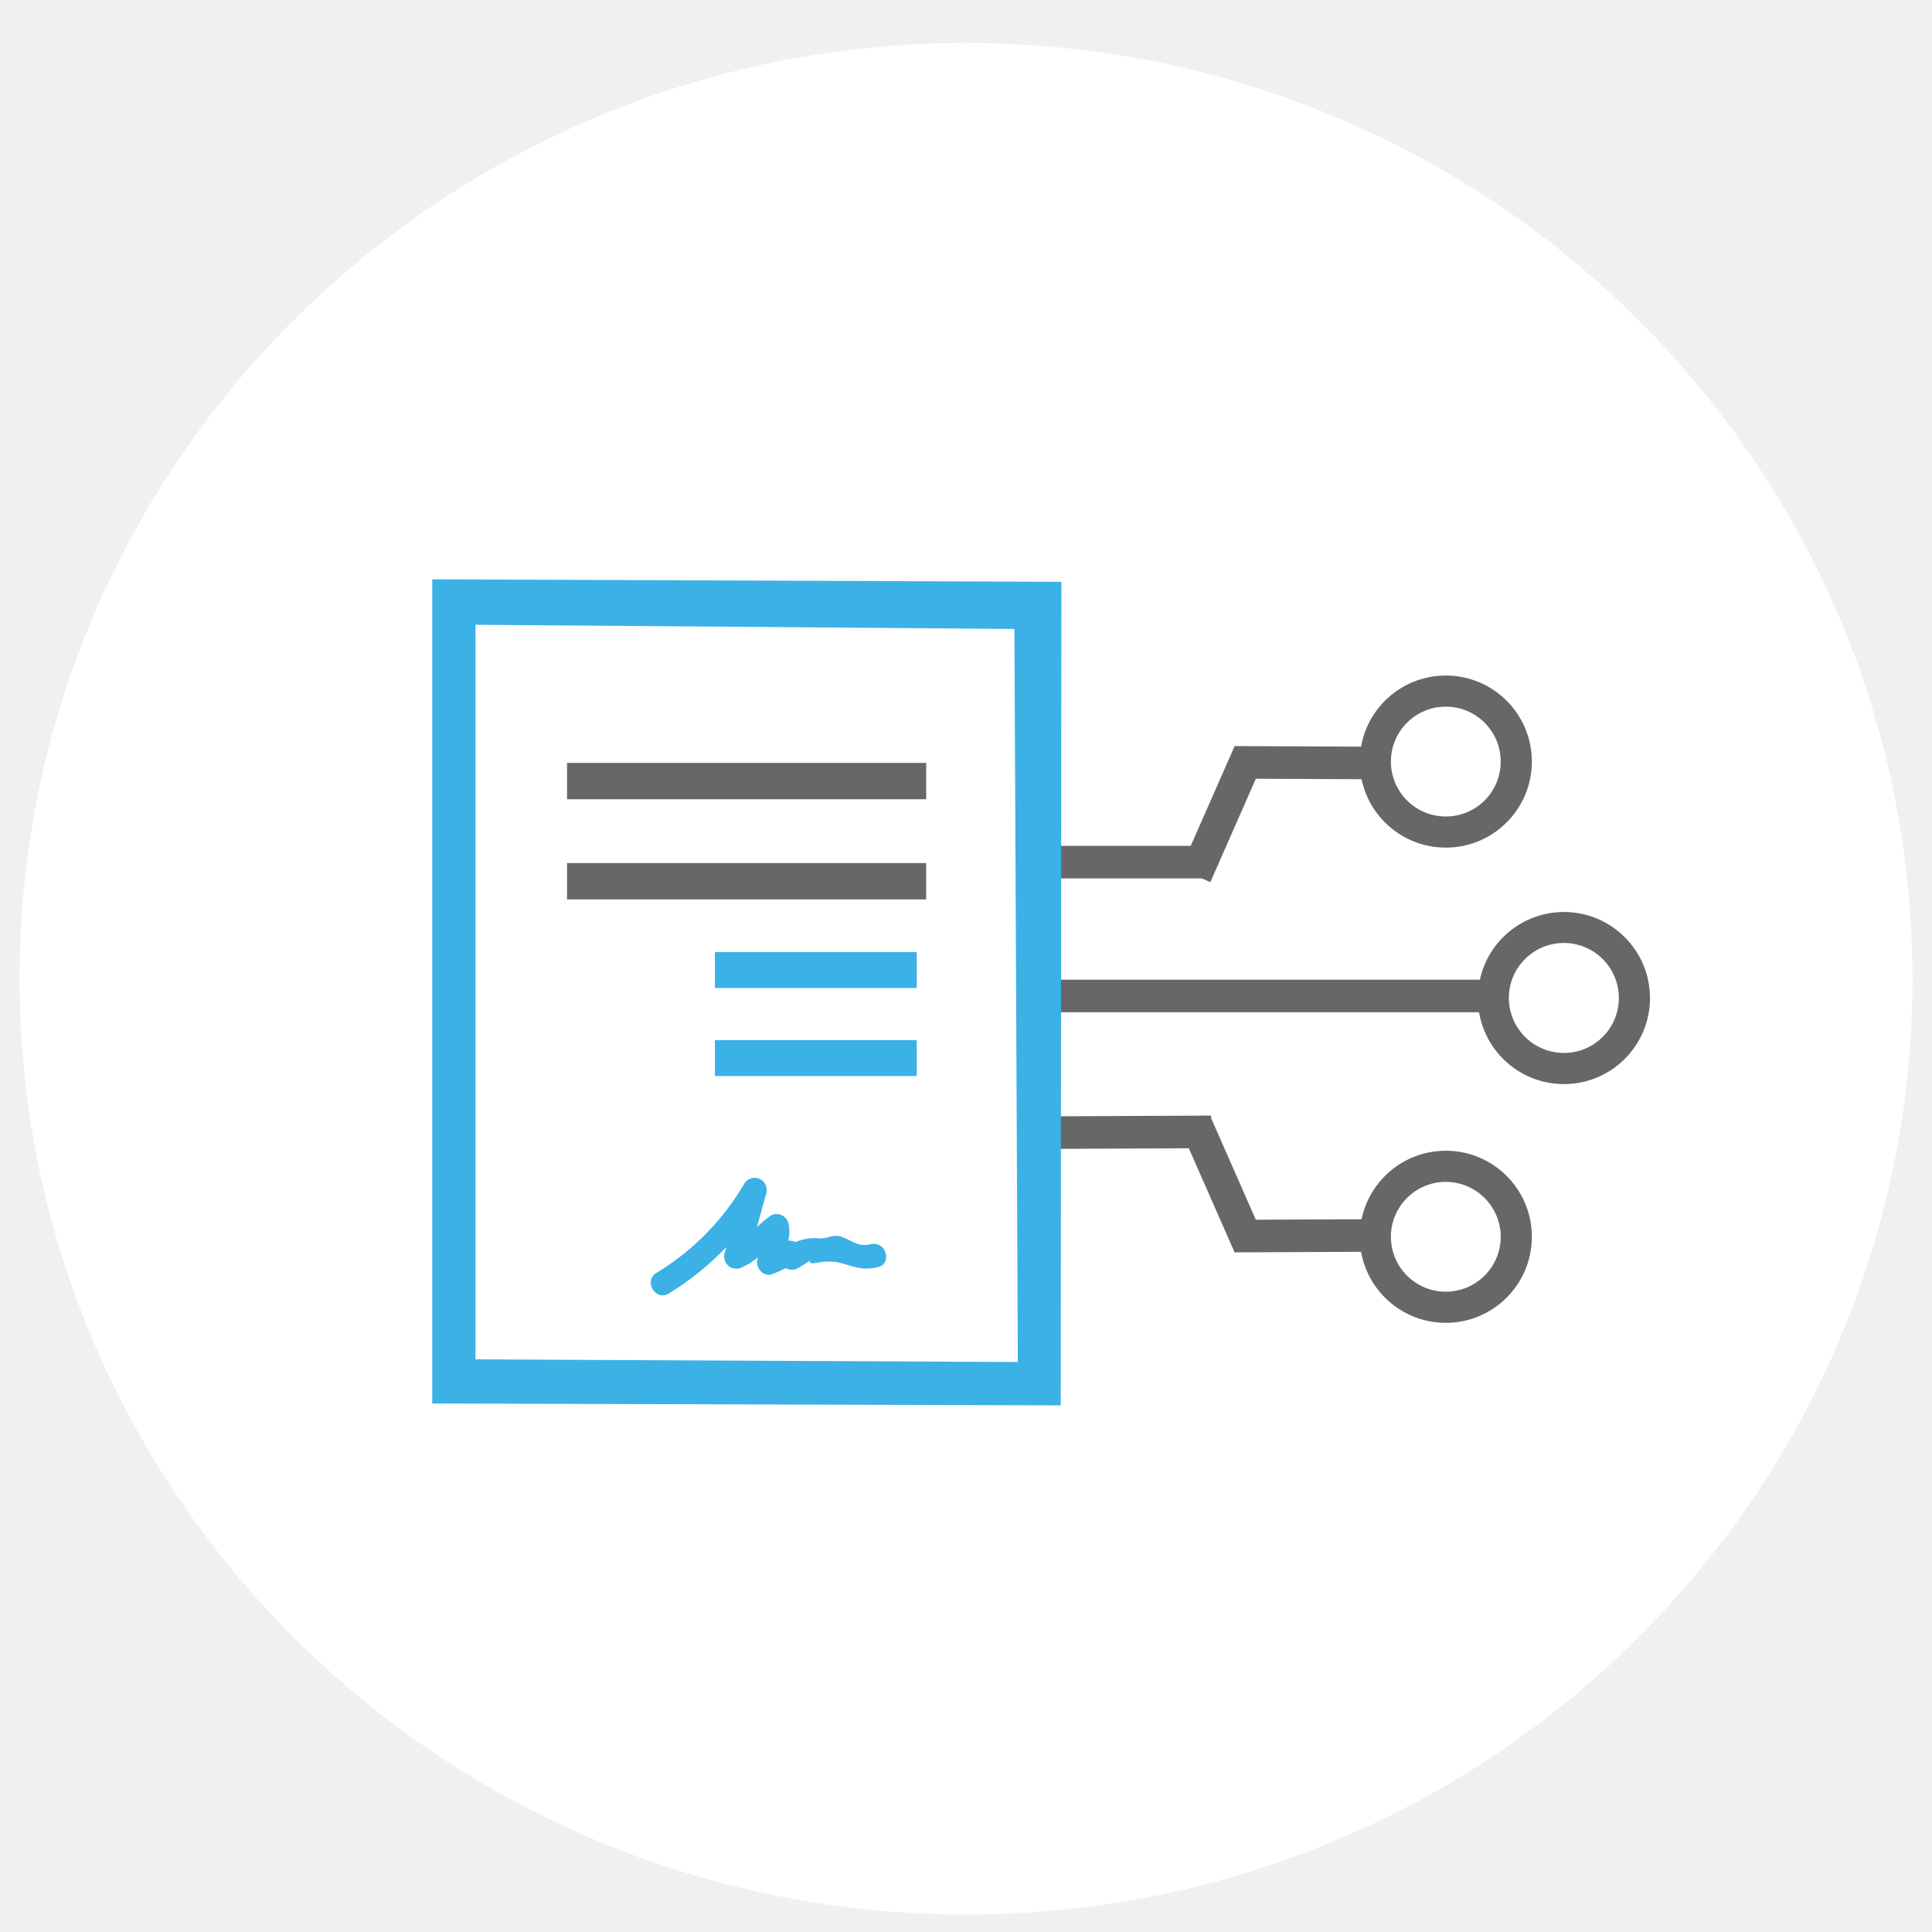
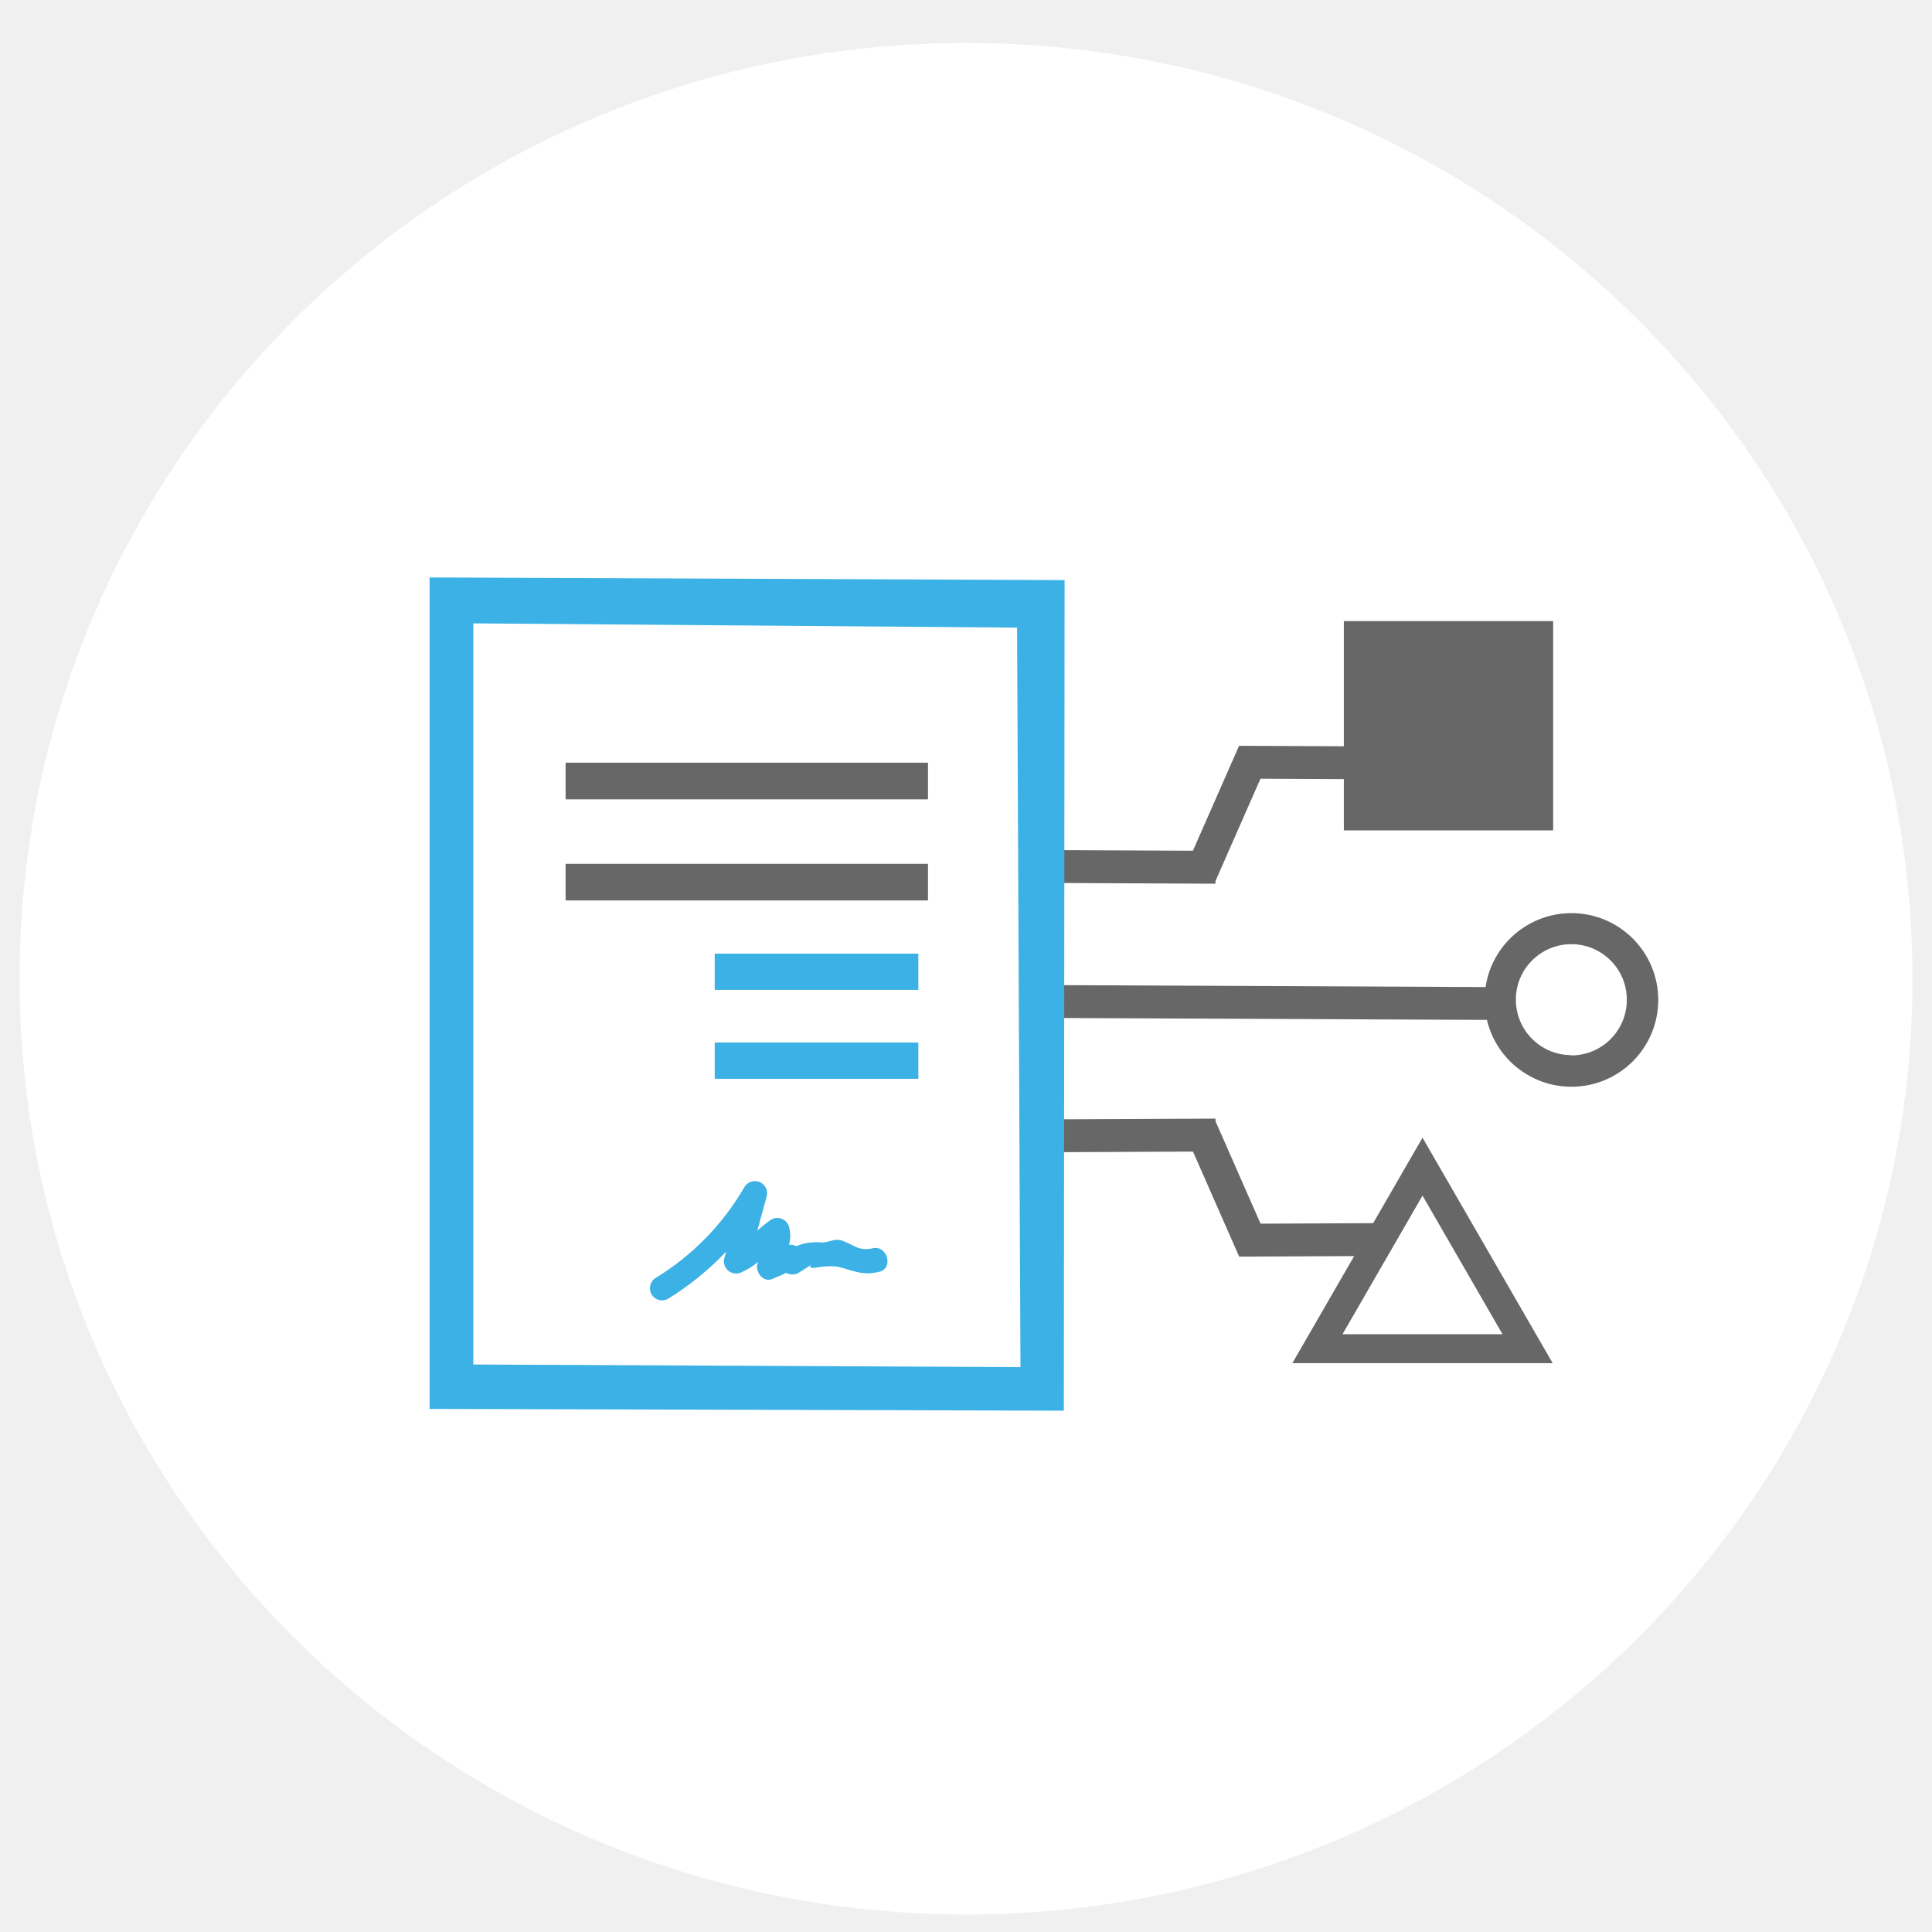
<svg xmlns="http://www.w3.org/2000/svg" id="Capa_1" data-name="Capa 1" viewBox="0 0 204.09 204.09">
  <defs>
-     <style>.cls-1{fill:#fff;}.cls-2{fill:#676767;}.cls-3{fill:#3bb1e6;}</style>
+     <style>.cls-1{fill:#fff;}.cls-2{fill:#676767;}.cls-3{fill:none;stroke:#676767;stroke-miterlimit:10;stroke-width:3.06px;}.cls-4{fill:#3bb1e6;}</style>
  </defs>
  <ellipse class="cls-1" cx="102.05" cy="103.39" rx="99.98" ry="98.85" />
-   <path class="cls-2" d="M165.21,96.34a9.09,9.09,0,1,0,9.09,9.09A9.09,9.09,0,0,0,165.21,96.34Zm0,14.89a5.81,5.81,0,1,1,5.8-5.8A5.8,5.8,0,0,1,165.21,111.23Z" />
-   <rect class="cls-2" x="131" y="81.42" width="3.44" height="48.54" transform="matrix(0, -1, 1, 0, 26.44, 237.93)" />
-   <path class="cls-2" d="M152.73,71.36a9.09,9.09,0,1,0,9.09,9.09A9.09,9.09,0,0,0,152.73,71.36Zm0,14.89a5.8,5.8,0,1,1,5.8-5.8A5.79,5.79,0,0,1,152.73,86.25Z" />
-   <rect class="cls-2" x="136.06" y="73.17" width="3.44" height="14.78" transform="translate(56.6 217.98) rotate(-89.74)" />
-   <rect class="cls-2" x="116.48" y="81.75" width="3.44" height="19.49" transform="matrix(0, -1, 1, 0, 26.17, 209.27)" />
-   <rect class="cls-2" x="122.07" y="84.31" width="14.12" height="3.44" transform="translate(-1.61 169.6) rotate(-66.26)" />
-   <path class="cls-2" d="M161.82,130.65a9.09,9.09,0,1,0-9.09,9.09A9.09,9.09,0,0,0,161.82,130.65Zm-3.29,0a5.8,5.8,0,1,1-5.8-5.8A5.81,5.81,0,0,1,158.53,130.65Z" />
-   <rect class="cls-2" x="130.39" y="128.82" width="14.78" height="3.44" transform="translate(-0.59 0.63) rotate(-0.26)" />
-   <rect class="cls-2" x="108.45" y="117.89" width="19.49" height="3.44" transform="translate(-0.54 0.54) rotate(-0.26)" />
-   <rect class="cls-2" x="127.41" y="118.01" width="3.44" height="14.12" transform="translate(-39.43 62.58) rotate(-23.74)" />
-   <rect class="cls-3" x="75.52" y="100.58" width="21.32" height="3.79" />
-   <rect class="cls-3" x="75.52" y="109.88" width="21.32" height="3.79" />
-   <rect class="cls-2" x="59.9" y="80.59" width="37.94" height="3.84" />
-   <rect class="cls-2" x="59.9" y="91.17" width="37.94" height="3.84" />
-   <path class="cls-3" d="M92,131.43c-1.48.35-2.06-.49-3.3-.84-.67-.19-1.33.24-2,.24a5.14,5.14,0,0,0-2.67.38,1.42,1.42,0,0,0-.76-.15,3.78,3.78,0,0,0,0-1.89,1.28,1.28,0,0,0-1.87-.75,15,15,0,0,0-1.44,1.2l1-3.61a1.28,1.28,0,0,0-2.32-1,26.83,26.83,0,0,1-9.3,9.46c-1.39.85-.11,3,1.28,2.19a30,30,0,0,0,6.11-4.93l-.2.71a1.29,1.29,0,0,0,1.87,1.43,7.24,7.24,0,0,0,1.68-1.06,1.19,1.19,0,0,0-.07.23c-.25.85.64,1.93,1.56,1.56.5-.2,1-.41,1.44-.64a1.34,1.34,0,0,0,1.3,0l1.31-.83c-.25.3,0,.39.75.25a6.73,6.73,0,0,1,2-.07c1.65.37,2.59,1,4.39.54C94.28,133.5,93.6,131.05,92,131.43Z" />
-   <path class="cls-3" d="M45.66,61.2l0,87.06,66.39.2.07-87Zm4.57,82.4V66l56.93.44.36,77.44Z" />
+   <path class="cls-2" d="M166,96.46a9.17,9.17,0,1,0,9.17,9.17A9.17,9.17,0,0,0,166,96.46Zm0,15a5.86,5.86,0,1,1,5.85-5.86A5.86,5.86,0,0,1,166,111.49Z" />
+   <rect class="cls-2" x="131.48" y="81.41" width="3.47" height="48.97" transform="translate(26.72 238.63) rotate(-89.74)" />
+   <rect class="cls-2" x="136.59" y="73.09" width="3.47" height="14.91" transform="translate(57.15 218.51) rotate(-89.74)" />
+   <rect class="cls-2" x="116.83" y="81.74" width="3.47" height="19.66" transform="translate(26.46 209.72) rotate(-89.74)" />
+   <rect class="cls-2" x="122.47" y="84.33" width="14.24" height="3.47" transform="translate(-1.37 170.04) rotate(-66.26)" />
+   <rect class="cls-2" x="130.87" y="129.24" width="14.91" height="3.47" transform="translate(-0.59 0.63) rotate(-0.26)" />
+   <rect class="cls-2" x="108.74" y="118.21" width="19.66" height="3.47" transform="translate(-0.54 0.54) rotate(-0.26)" />
+   <rect class="cls-2" x="127.86" y="118.33" width="3.47" height="14.24" transform="translate(-39.54 62.8) rotate(-23.74)" />
+   <polygon class="cls-3" points="150.27 123.24 139.17 142.47 161.37 142.47 150.27 123.24" />
+   <rect class="cls-4" x="75.5" y="100.74" width="21.51" height="3.83" />
+   <rect class="cls-4" x="75.5" y="110.13" width="21.51" height="3.83" />
+   <rect class="cls-2" x="59.75" y="80.57" width="38.28" height="3.87" />
+   <rect class="cls-2" x="59.75" y="91.25" width="38.28" height="3.87" />
+   <path class="cls-4" d="M92.15,131.87c-1.5.36-2.09-.5-3.33-.85-.68-.19-1.35.24-2,.24a5.35,5.35,0,0,0-2.7.38,1.35,1.35,0,0,0-.77-.14,3.63,3.63,0,0,0,0-1.91,1.29,1.29,0,0,0-1.88-.76A16.72,16.72,0,0,0,80,130l1-3.64a1.29,1.29,0,0,0-2.34-1A27.21,27.21,0,0,1,69.26,135a1.28,1.28,0,0,0,1.29,2.21,30.37,30.37,0,0,0,6.16-5l-.2.72a1.29,1.29,0,0,0,1.88,1.44,7.53,7.53,0,0,0,1.7-1.07c0,.08-.06.16-.08.23-.24.86.65,2,1.58,1.57.5-.2,1-.41,1.45-.64a1.38,1.38,0,0,0,1.32,0l1.32-.84c-.25.31,0,.39.76.25a7.16,7.16,0,0,1,2-.07c1.66.38,2.61,1,4.43.55C94.43,134,93.75,131.48,92.15,131.87Z" />
+   <path class="cls-4" d="M45.38,61v87.83l67,.19.08-87.74ZM50,144.14V65.85l57.44.45.36,78.12Z" />
+   <rect class="cls-2" x="141.96" y="65.61" width="22.11" height="22.11" />
</svg>
